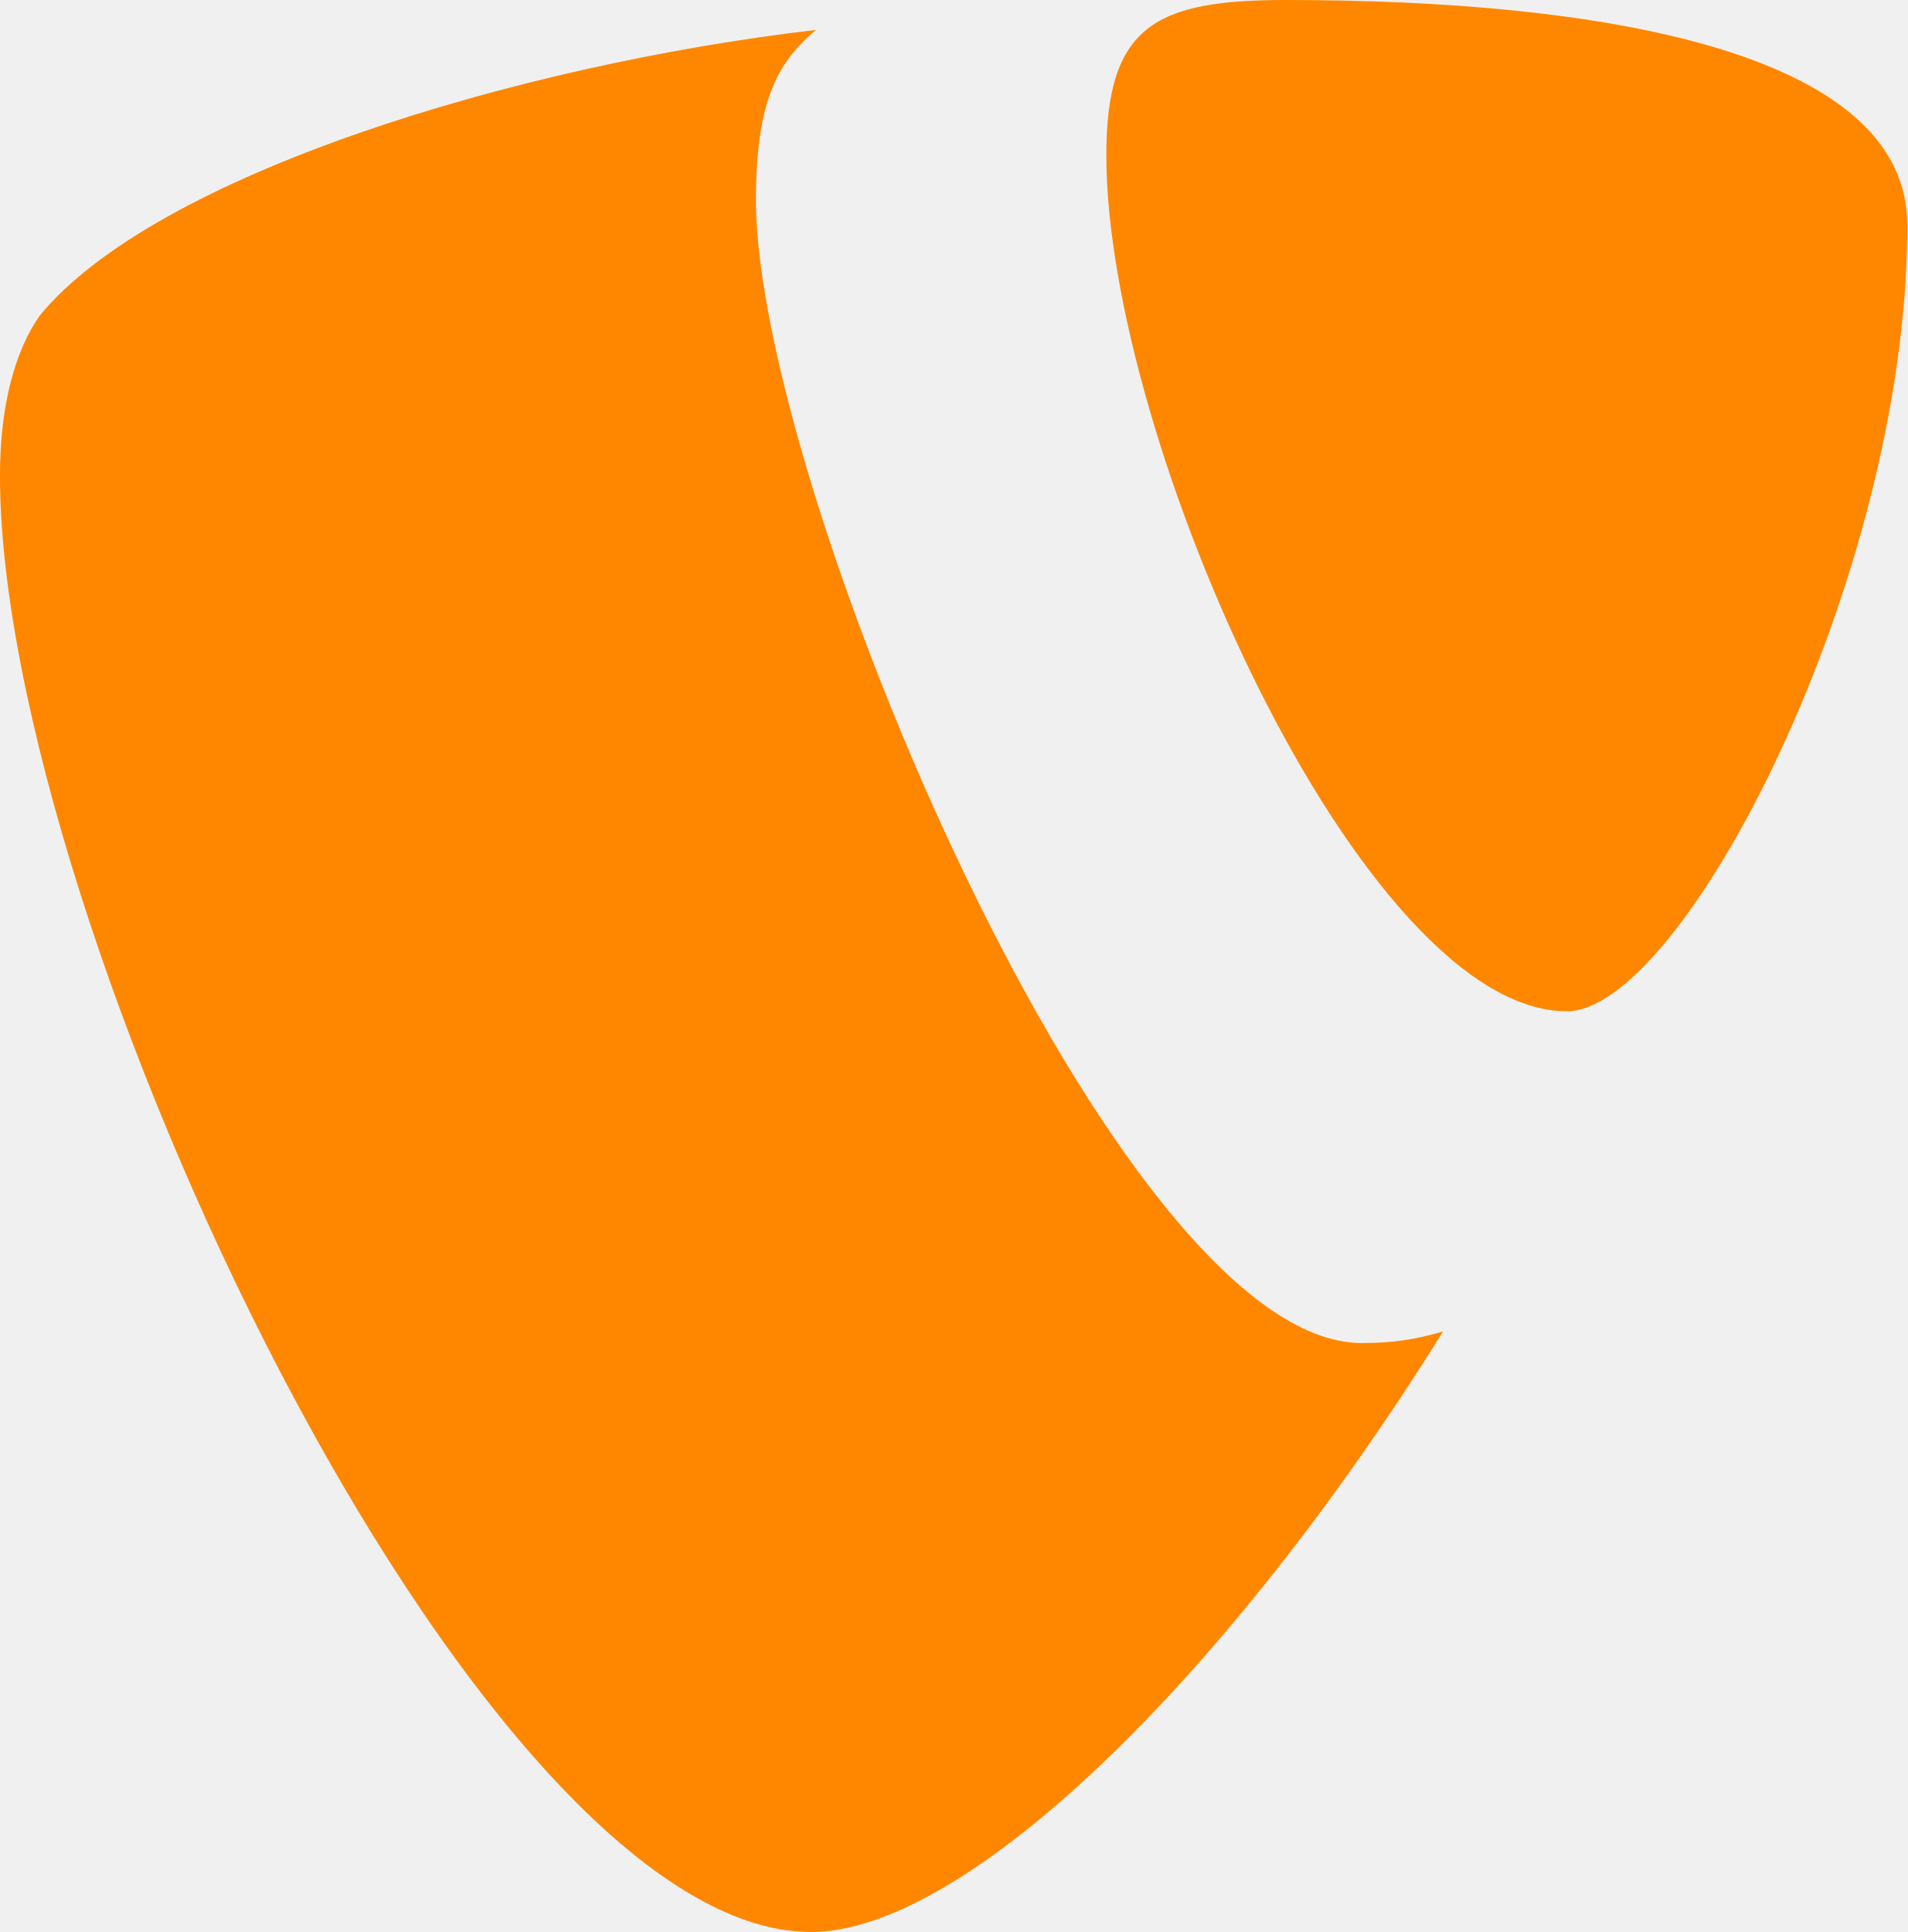
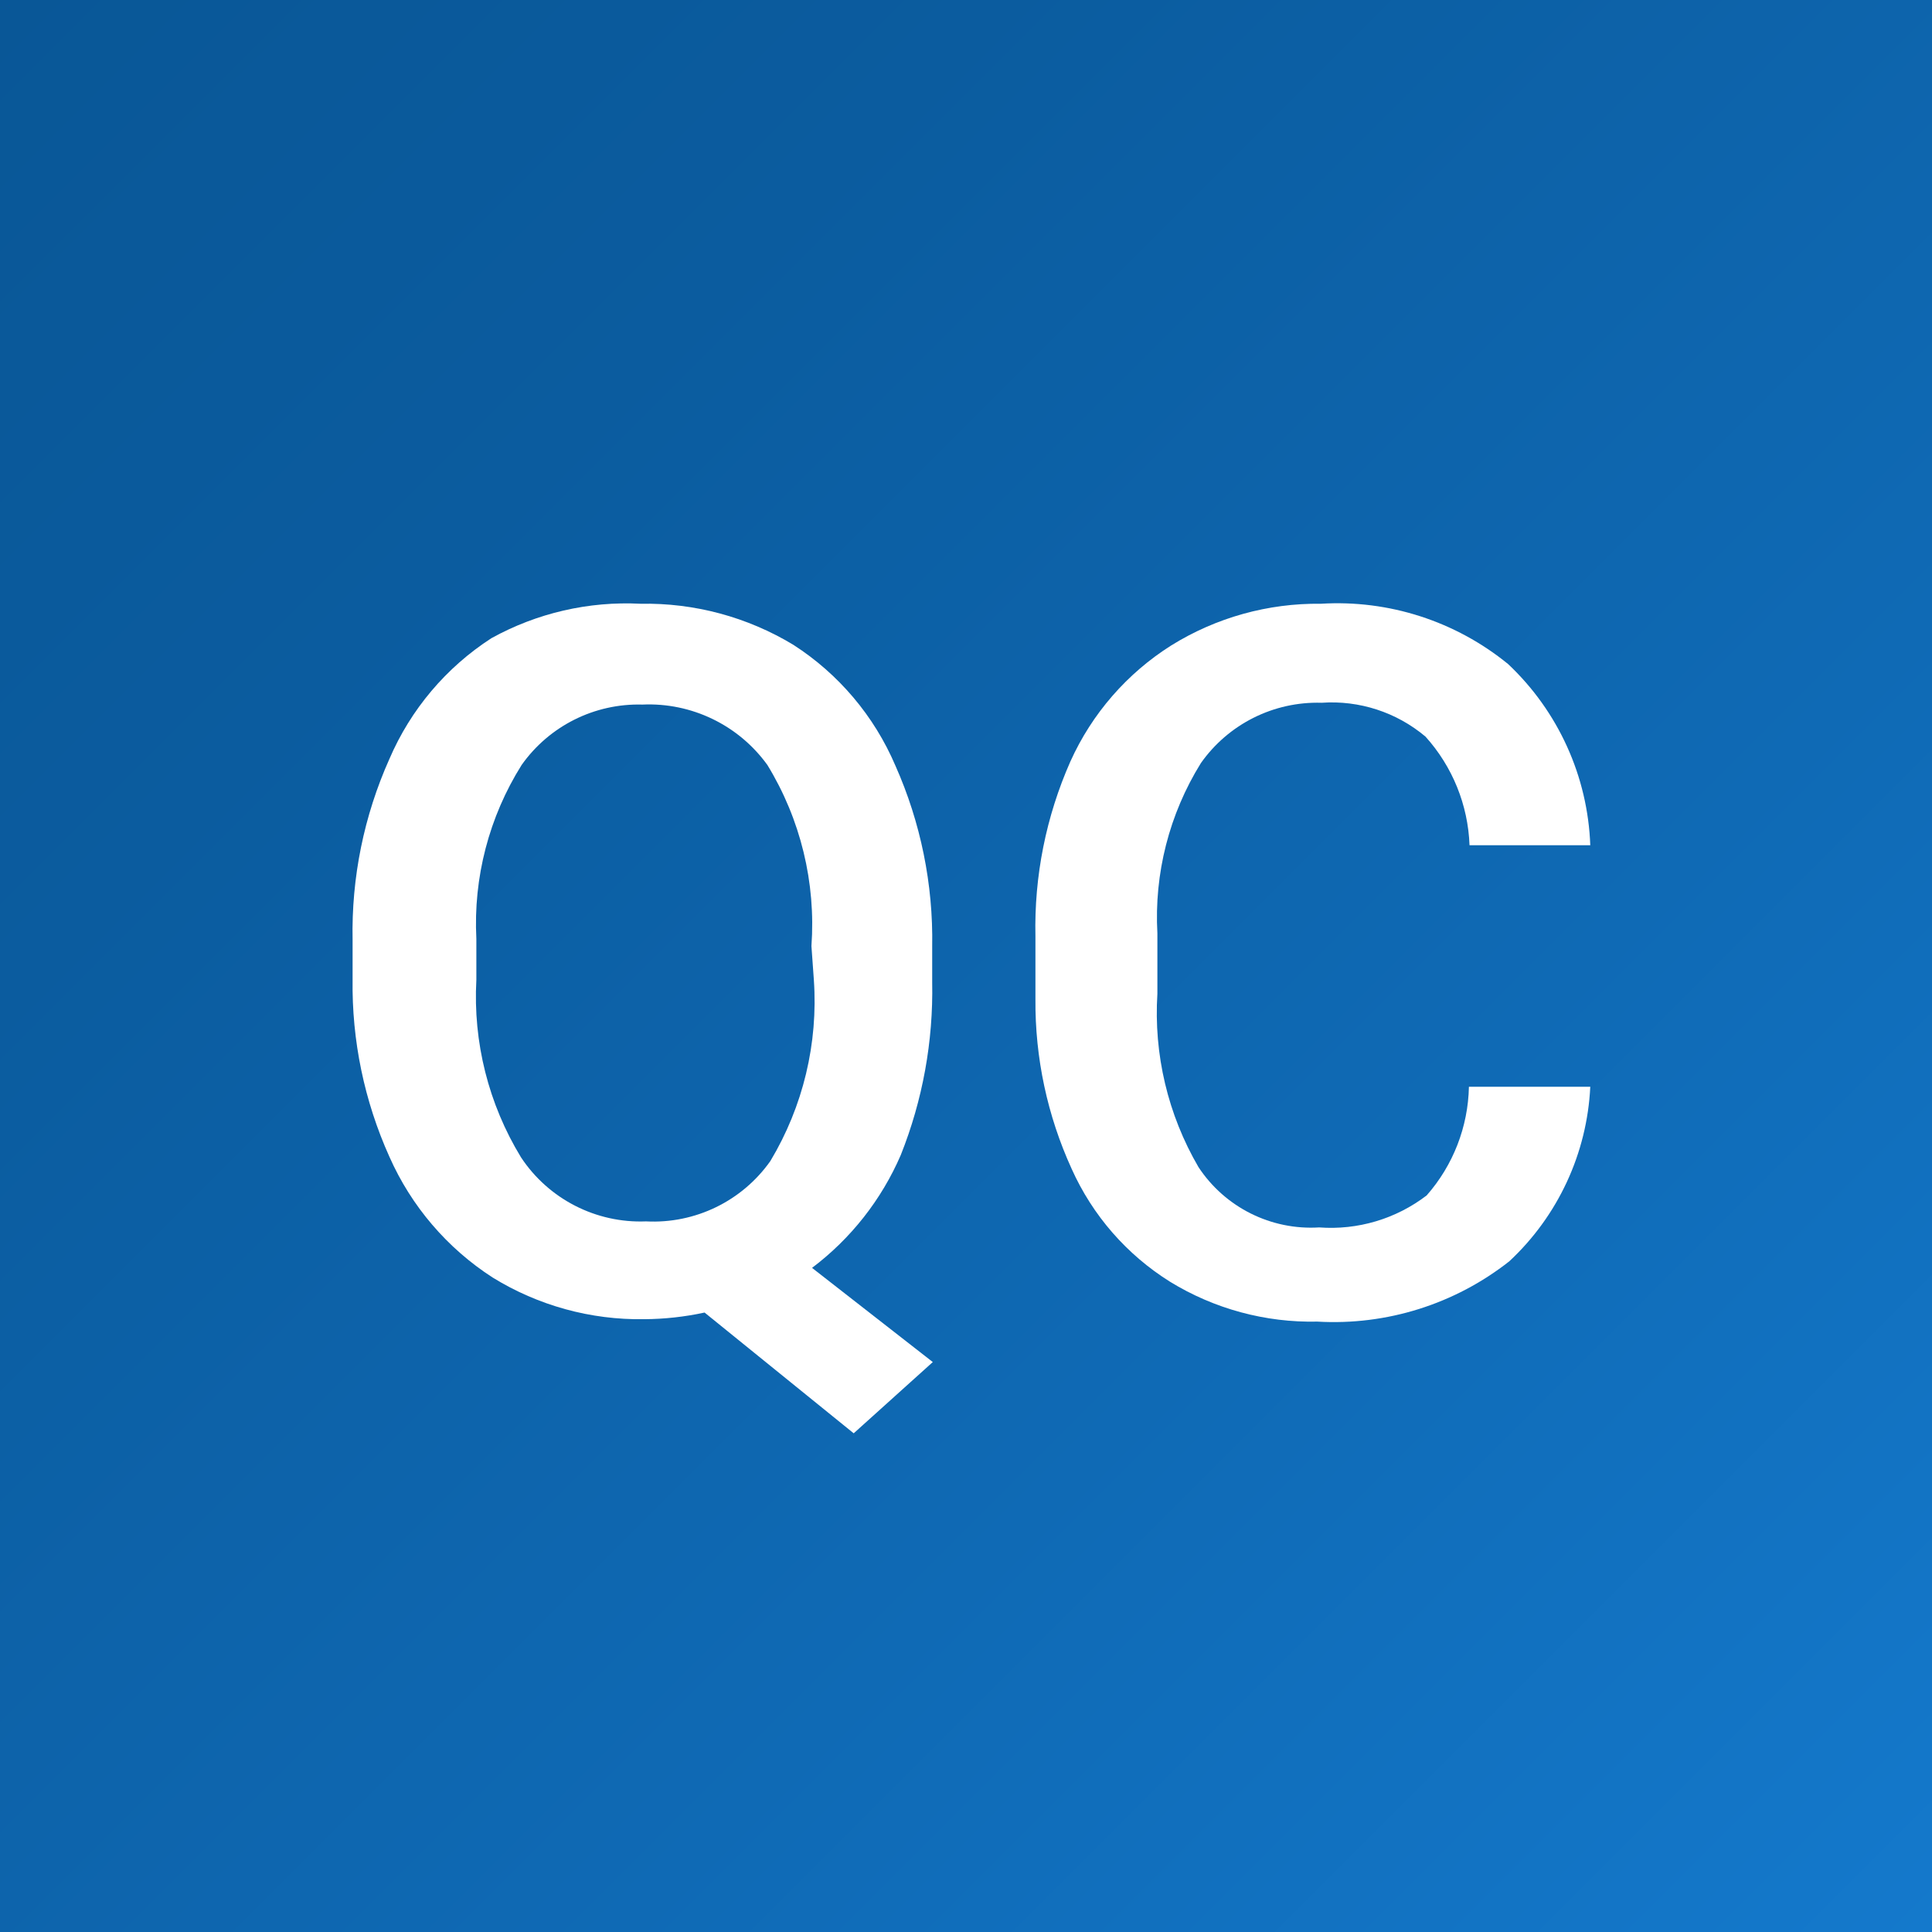
- <svg xmlns="http://www.w3.org/2000/svg" width="83.098" height="84.172" viewBox="43.201 42.122 83.098 84.172">
-   <path fill="#FF8700" d="M106.074 100.128c-1.247.368-2.242.506-3.549.506-10.689 0-26.389-37.359-26.389-49.793 0-4.577 1.083-6.104 2.613-7.415-13.084 1.527-28.784 6.329-33.806 12.433-1.085 1.529-1.743 3.926-1.743 6.98 0 19.41 20.718 63.455 35.332 63.455 6.765.001 18.164-11.112 27.542-26.166M99.25 42.122c13.52 0 27.049 2.18 27.049 9.812 0 15.483-9.819 34.246-14.832 34.246-8.942 0-20.065-24.867-20.065-37.301.001-5.67 2.181-6.757 7.848-6.757" />
+ <svg xmlns="http://www.w3.org/2000/svg" width="32" height="32" viewBox="0 0 32 32">
+   <defs>
+     <linearGradient id="a" x2="32" y2="32" gradientUnits="userSpaceOnUse">
+       <stop offset="0" stop-color="#095797" />
+       <stop offset="0.26" stop-color="#0b5c9f" />
+       <stop offset="0.66" stop-color="#0f6ab5" />
+       <stop offset="1" stop-color="#1479cc" />
+     </linearGradient>
+   </defs>
+   <rect width="32" height="32" fill="url(#a)" />
+   <path d="M15.44,16.27a7.34,7.34,0,0,1-.52,2.86A4.65,4.65,0,0,1,13.45,21l2,1.56-1.31,1.18-2.47-2a4.88,4.88,0,0,1-1,.11,4.64,4.64,0,0,1-2.51-.69,4.59,4.59,0,0,1-1.71-2,6.92,6.92,0,0,1-.61-2.94v-.65a7,7,0,0,1,.61-3,4.49,4.49,0,0,1,1.69-2A4.62,4.62,0,0,1,10.61,10a4.72,4.72,0,0,1,2.53.68,4.46,4.46,0,0,1,1.69,2,7.07,7.07,0,0,1,.61,3Zm-2-.6a5.06,5.06,0,0,0-.73-3,2.42,2.42,0,0,0-2.07-1,2.37,2.37,0,0,0-2,1,4.94,4.94,0,0,0-.75,2.88v.68a5.11,5.11,0,0,0,.74,2.94,2.37,2.37,0,0,0,2.07,1.06,2.37,2.37,0,0,0,2.06-1,5.14,5.14,0,0,0,.72-3Z" fill="#fff" />
+   <path d="M26.34,18A4.23,4.23,0,0,1,25,20.89a4.7,4.7,0,0,1-3.18,1,4.48,4.48,0,0,1-2.44-.66,4.26,4.26,0,0,1-1.63-1.87,6.64,6.64,0,0,1-.6-2.81V15.51a6.79,6.79,0,0,1,.58-2.9,4.42,4.42,0,0,1,1.67-1.92A4.59,4.59,0,0,1,21.88,10a4.47,4.47,0,0,1,3.1,1A4.34,4.34,0,0,1,26.34,14h-2a2.84,2.84,0,0,0-.73-1.8,2.41,2.41,0,0,0-1.72-.56,2.36,2.36,0,0,0-2,1,4.84,4.84,0,0,0-.72,2.82v1a5.07,5.07,0,0,0,.68,2.87,2.23,2.23,0,0,0,2,1,2.61,2.61,0,0,0,1.78-.53A2.81,2.81,0,0,0,24.33,18Z" fill="#fff" />
</svg>
